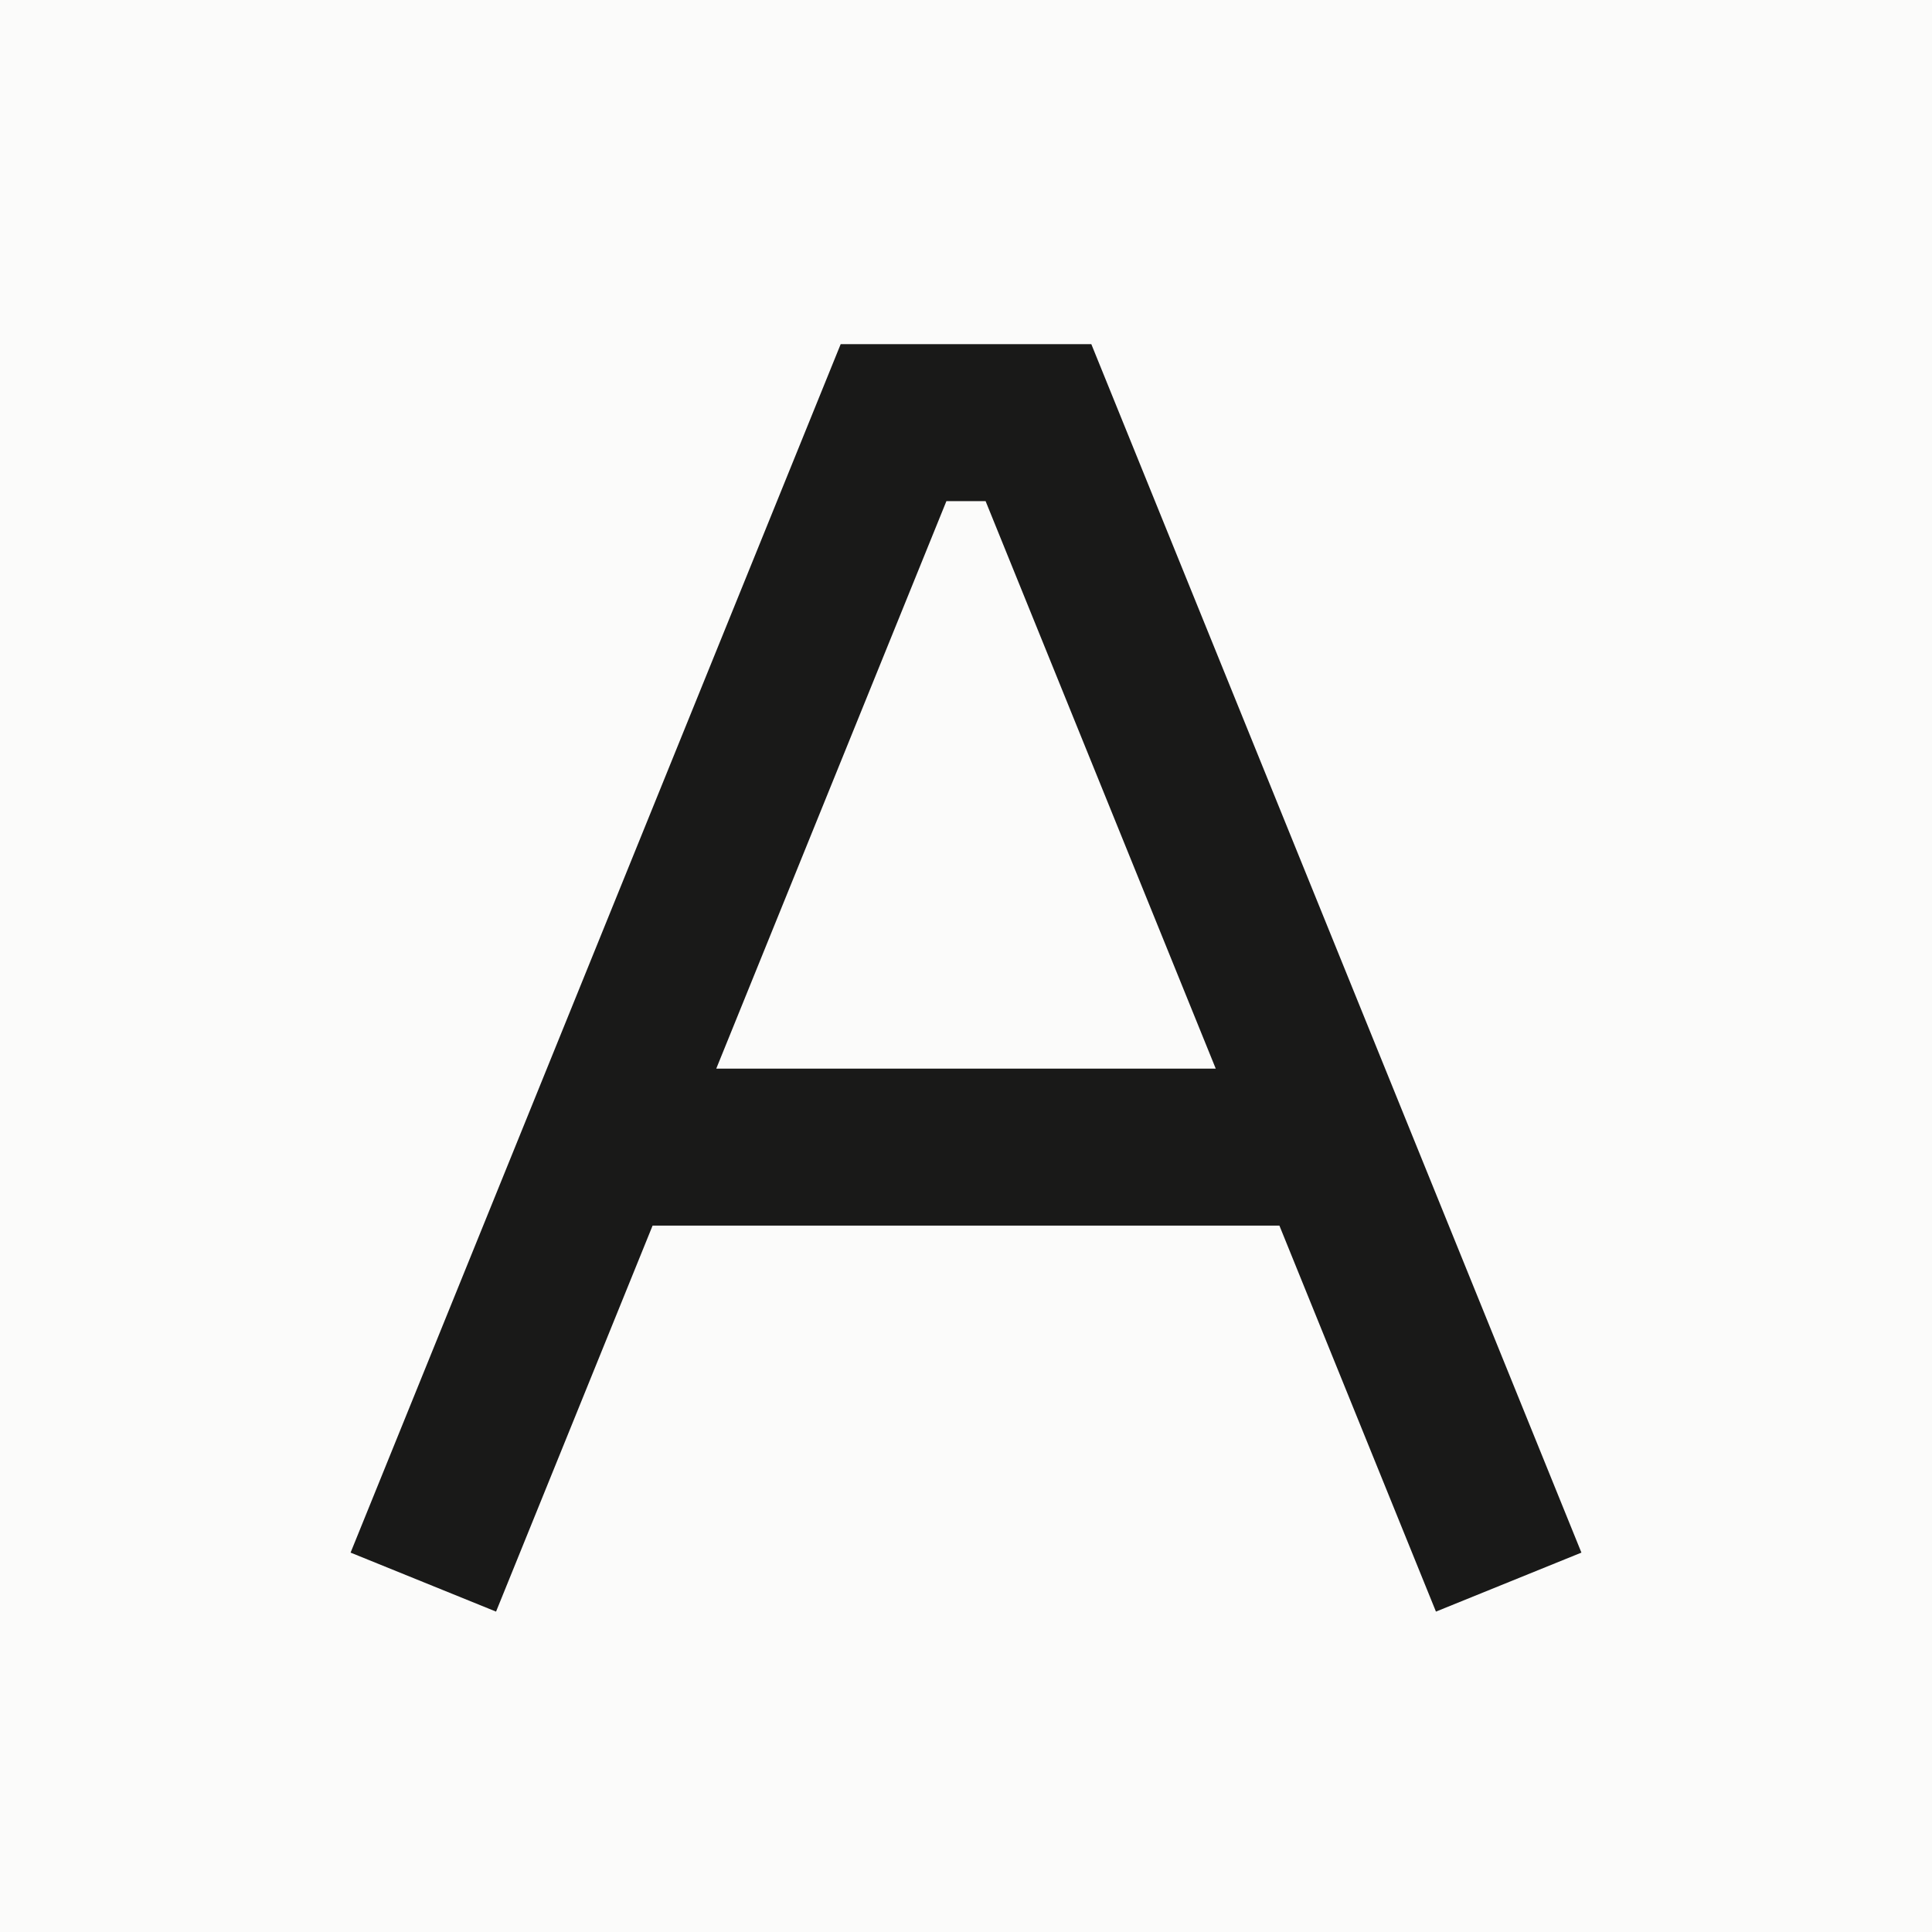
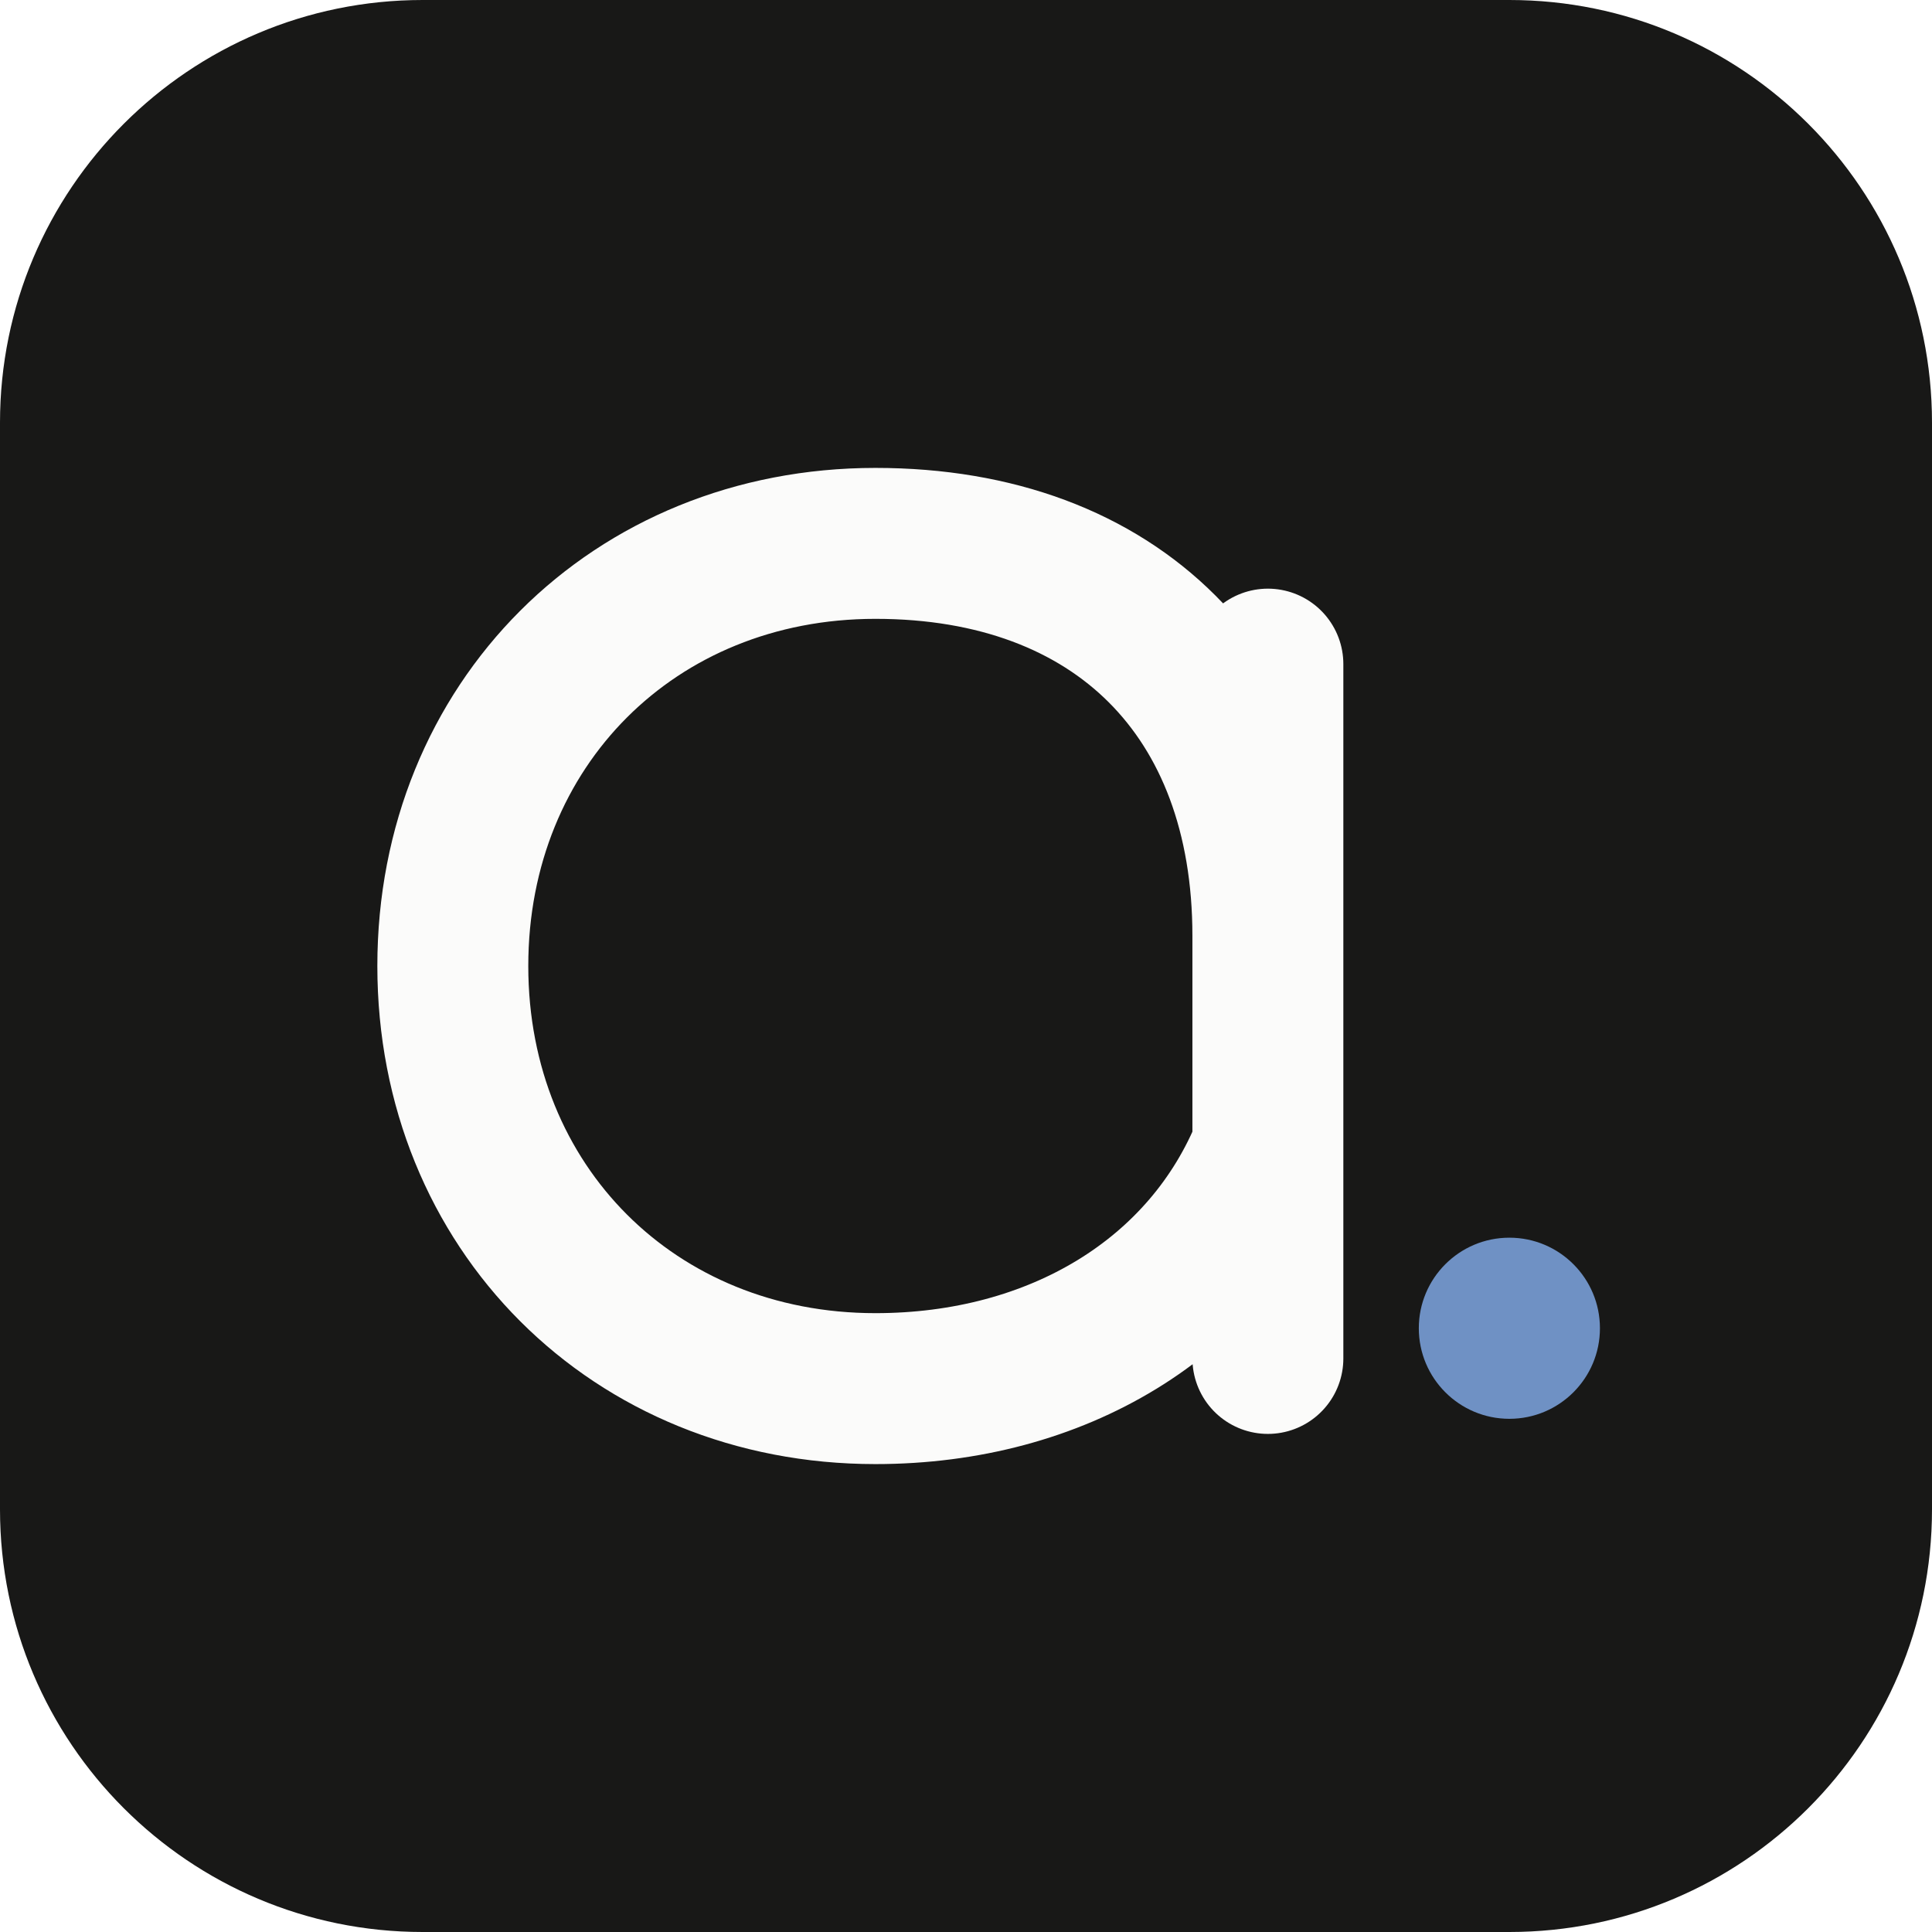
- <svg xmlns="http://www.w3.org/2000/svg" viewBox="0 0 32 32">
+ <svg xmlns="http://www.w3.org/2000/svg" width="512" height="512" viewBox="0 0 64 64">
  <style>
		@media (prefers-color-scheme: dark) {
- 			rect { fill: #181817; }
- 			path { stroke: #e2e0da; }
+ 			.background { fill: #e2e0da; }
+ 			.letter { stroke: #181817; }
		}
	</style>
-   <rect width="32" height="32" fill="#fbfbfa" />
-   <path d="M7.5 25 14.8 7h2.4l7.3 18M11 19h10" fill="none" stroke="#191918" stroke-width="2.6" stroke-linecap="square" stroke-linejoin="miter" />
+   <rect class="background" width="64" height="64" rx="14" fill="#181817" />
+   <path class="letter" d="M42 45V22M42 31c0-8-5-13-13-13-8 0-14 6-14 14s6 14 14 14c6 0 11-3 13-8" fill="none" stroke="#fbfbfa" stroke-width="5" stroke-linecap="round" stroke-linejoin="round" />
+   <circle cx="50" cy="44" r="3" fill="#6f91c4" />
</svg>
